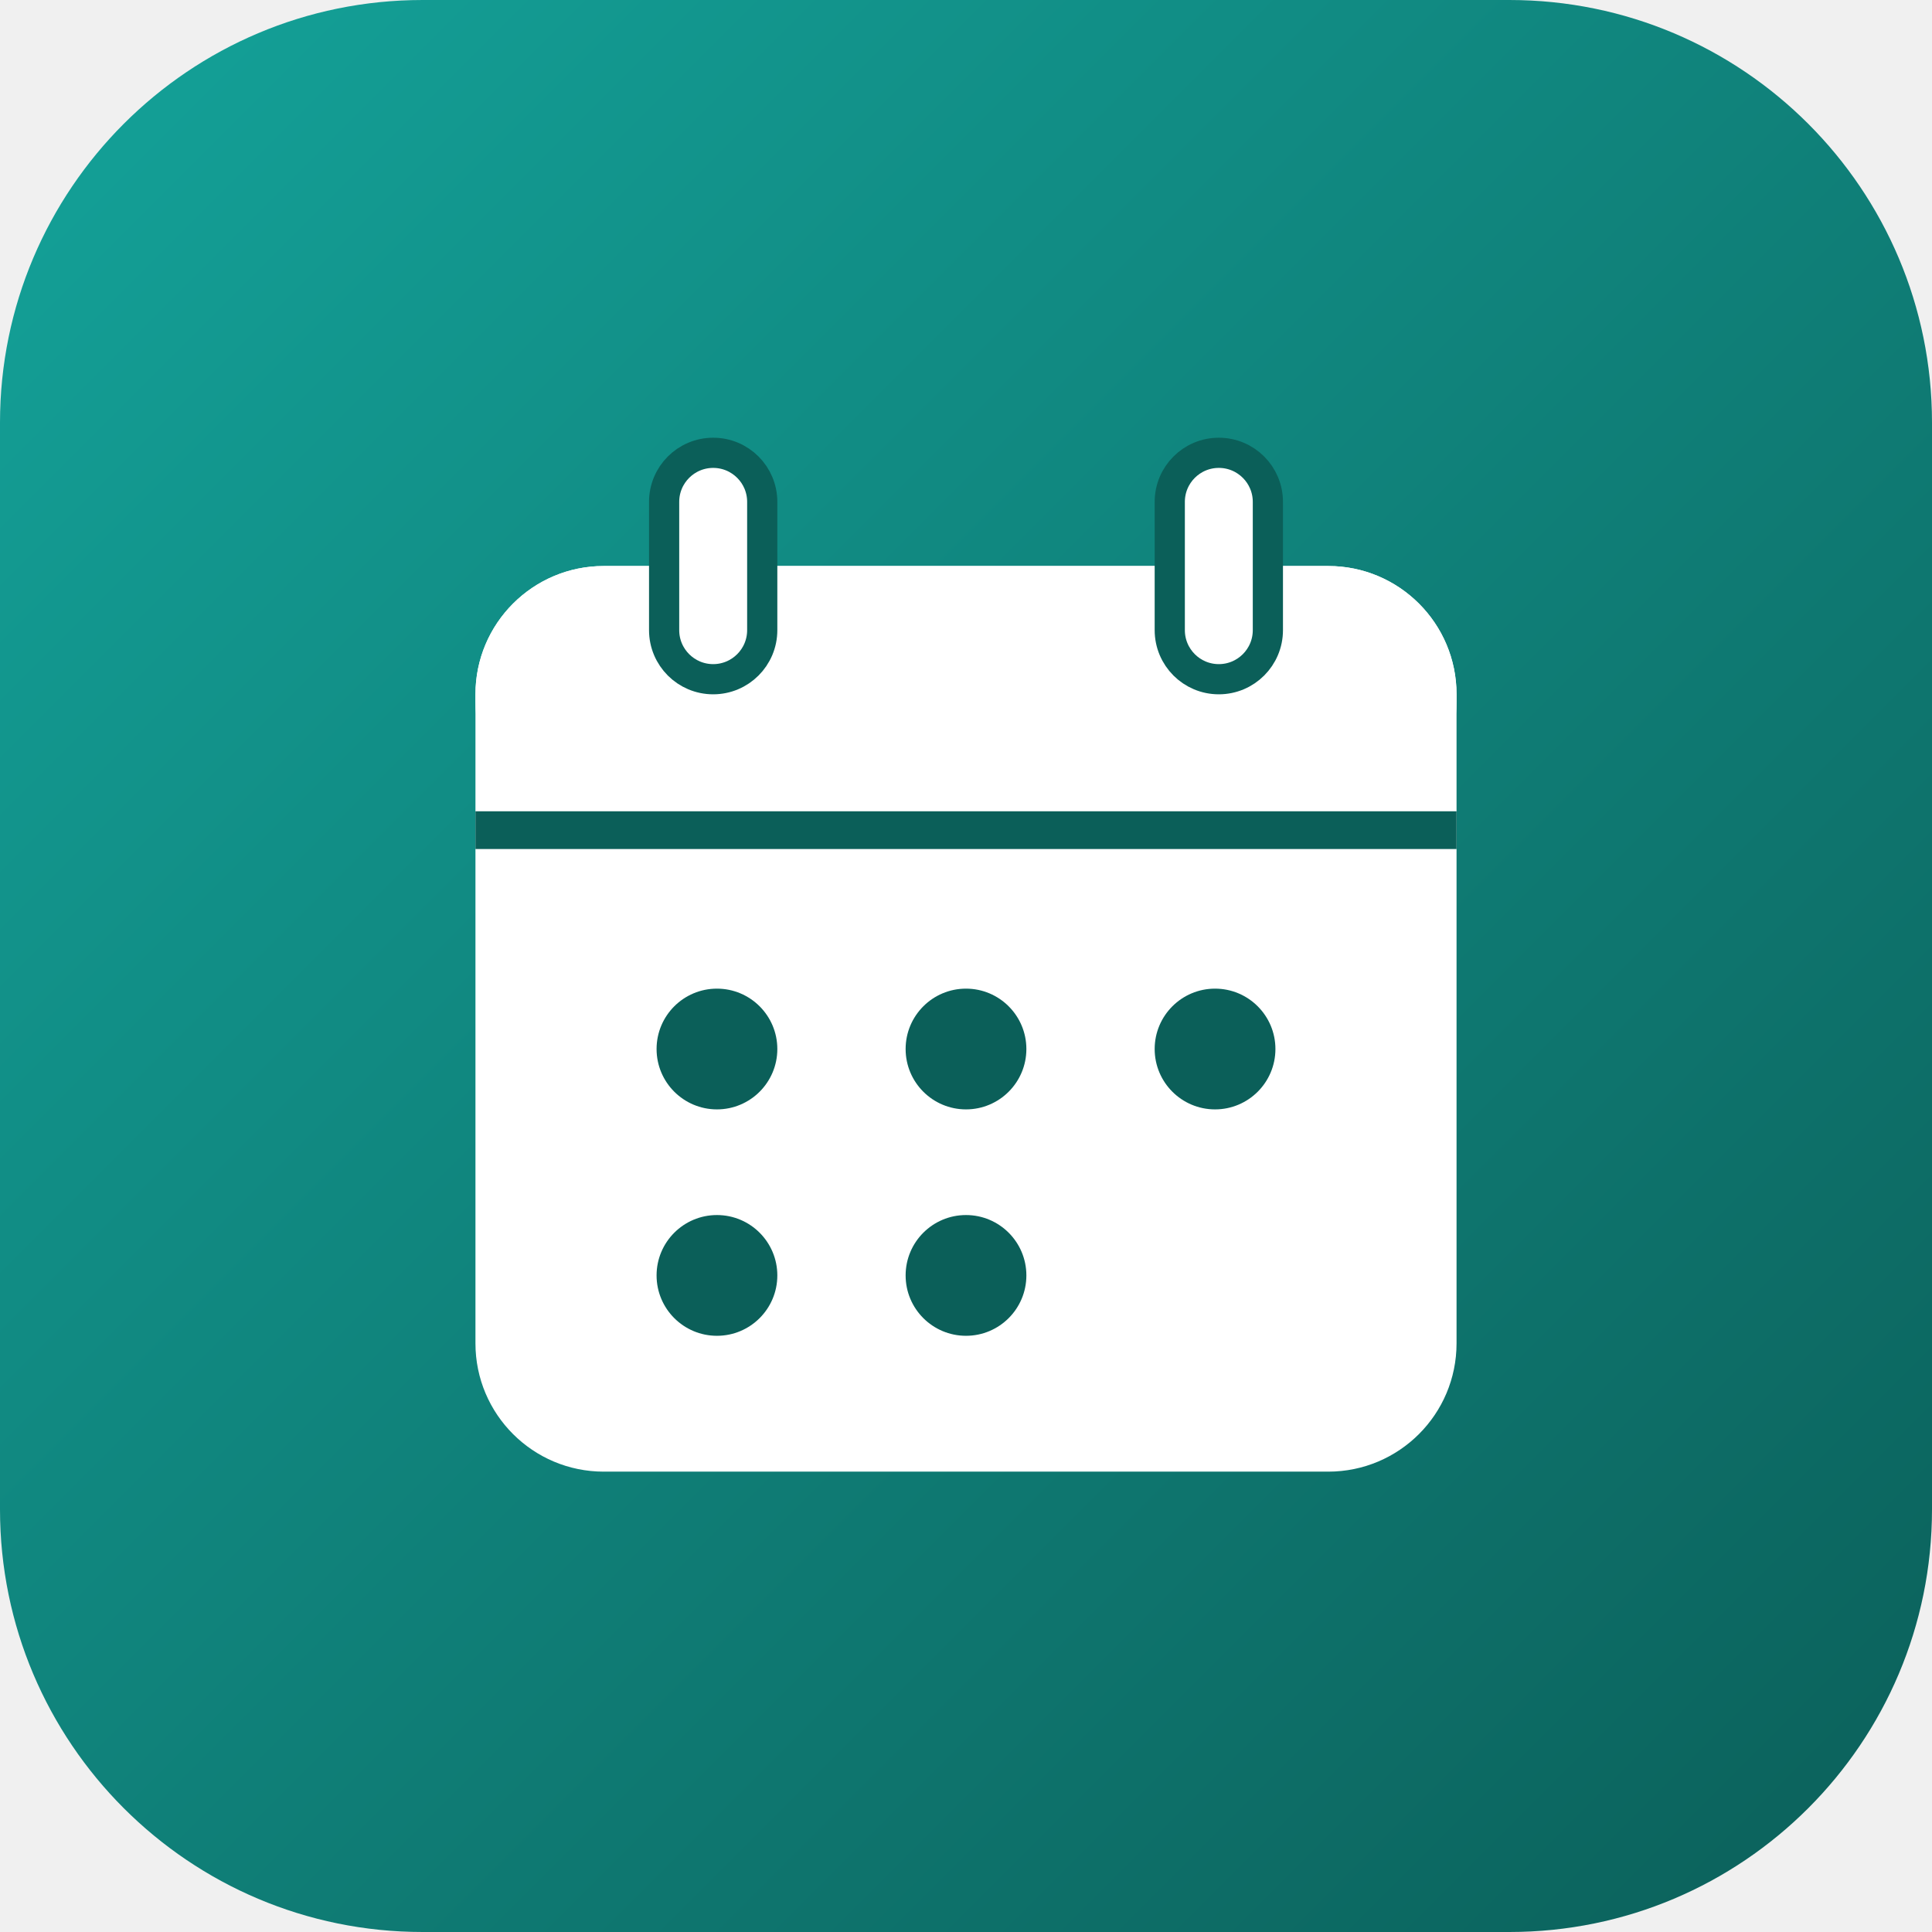
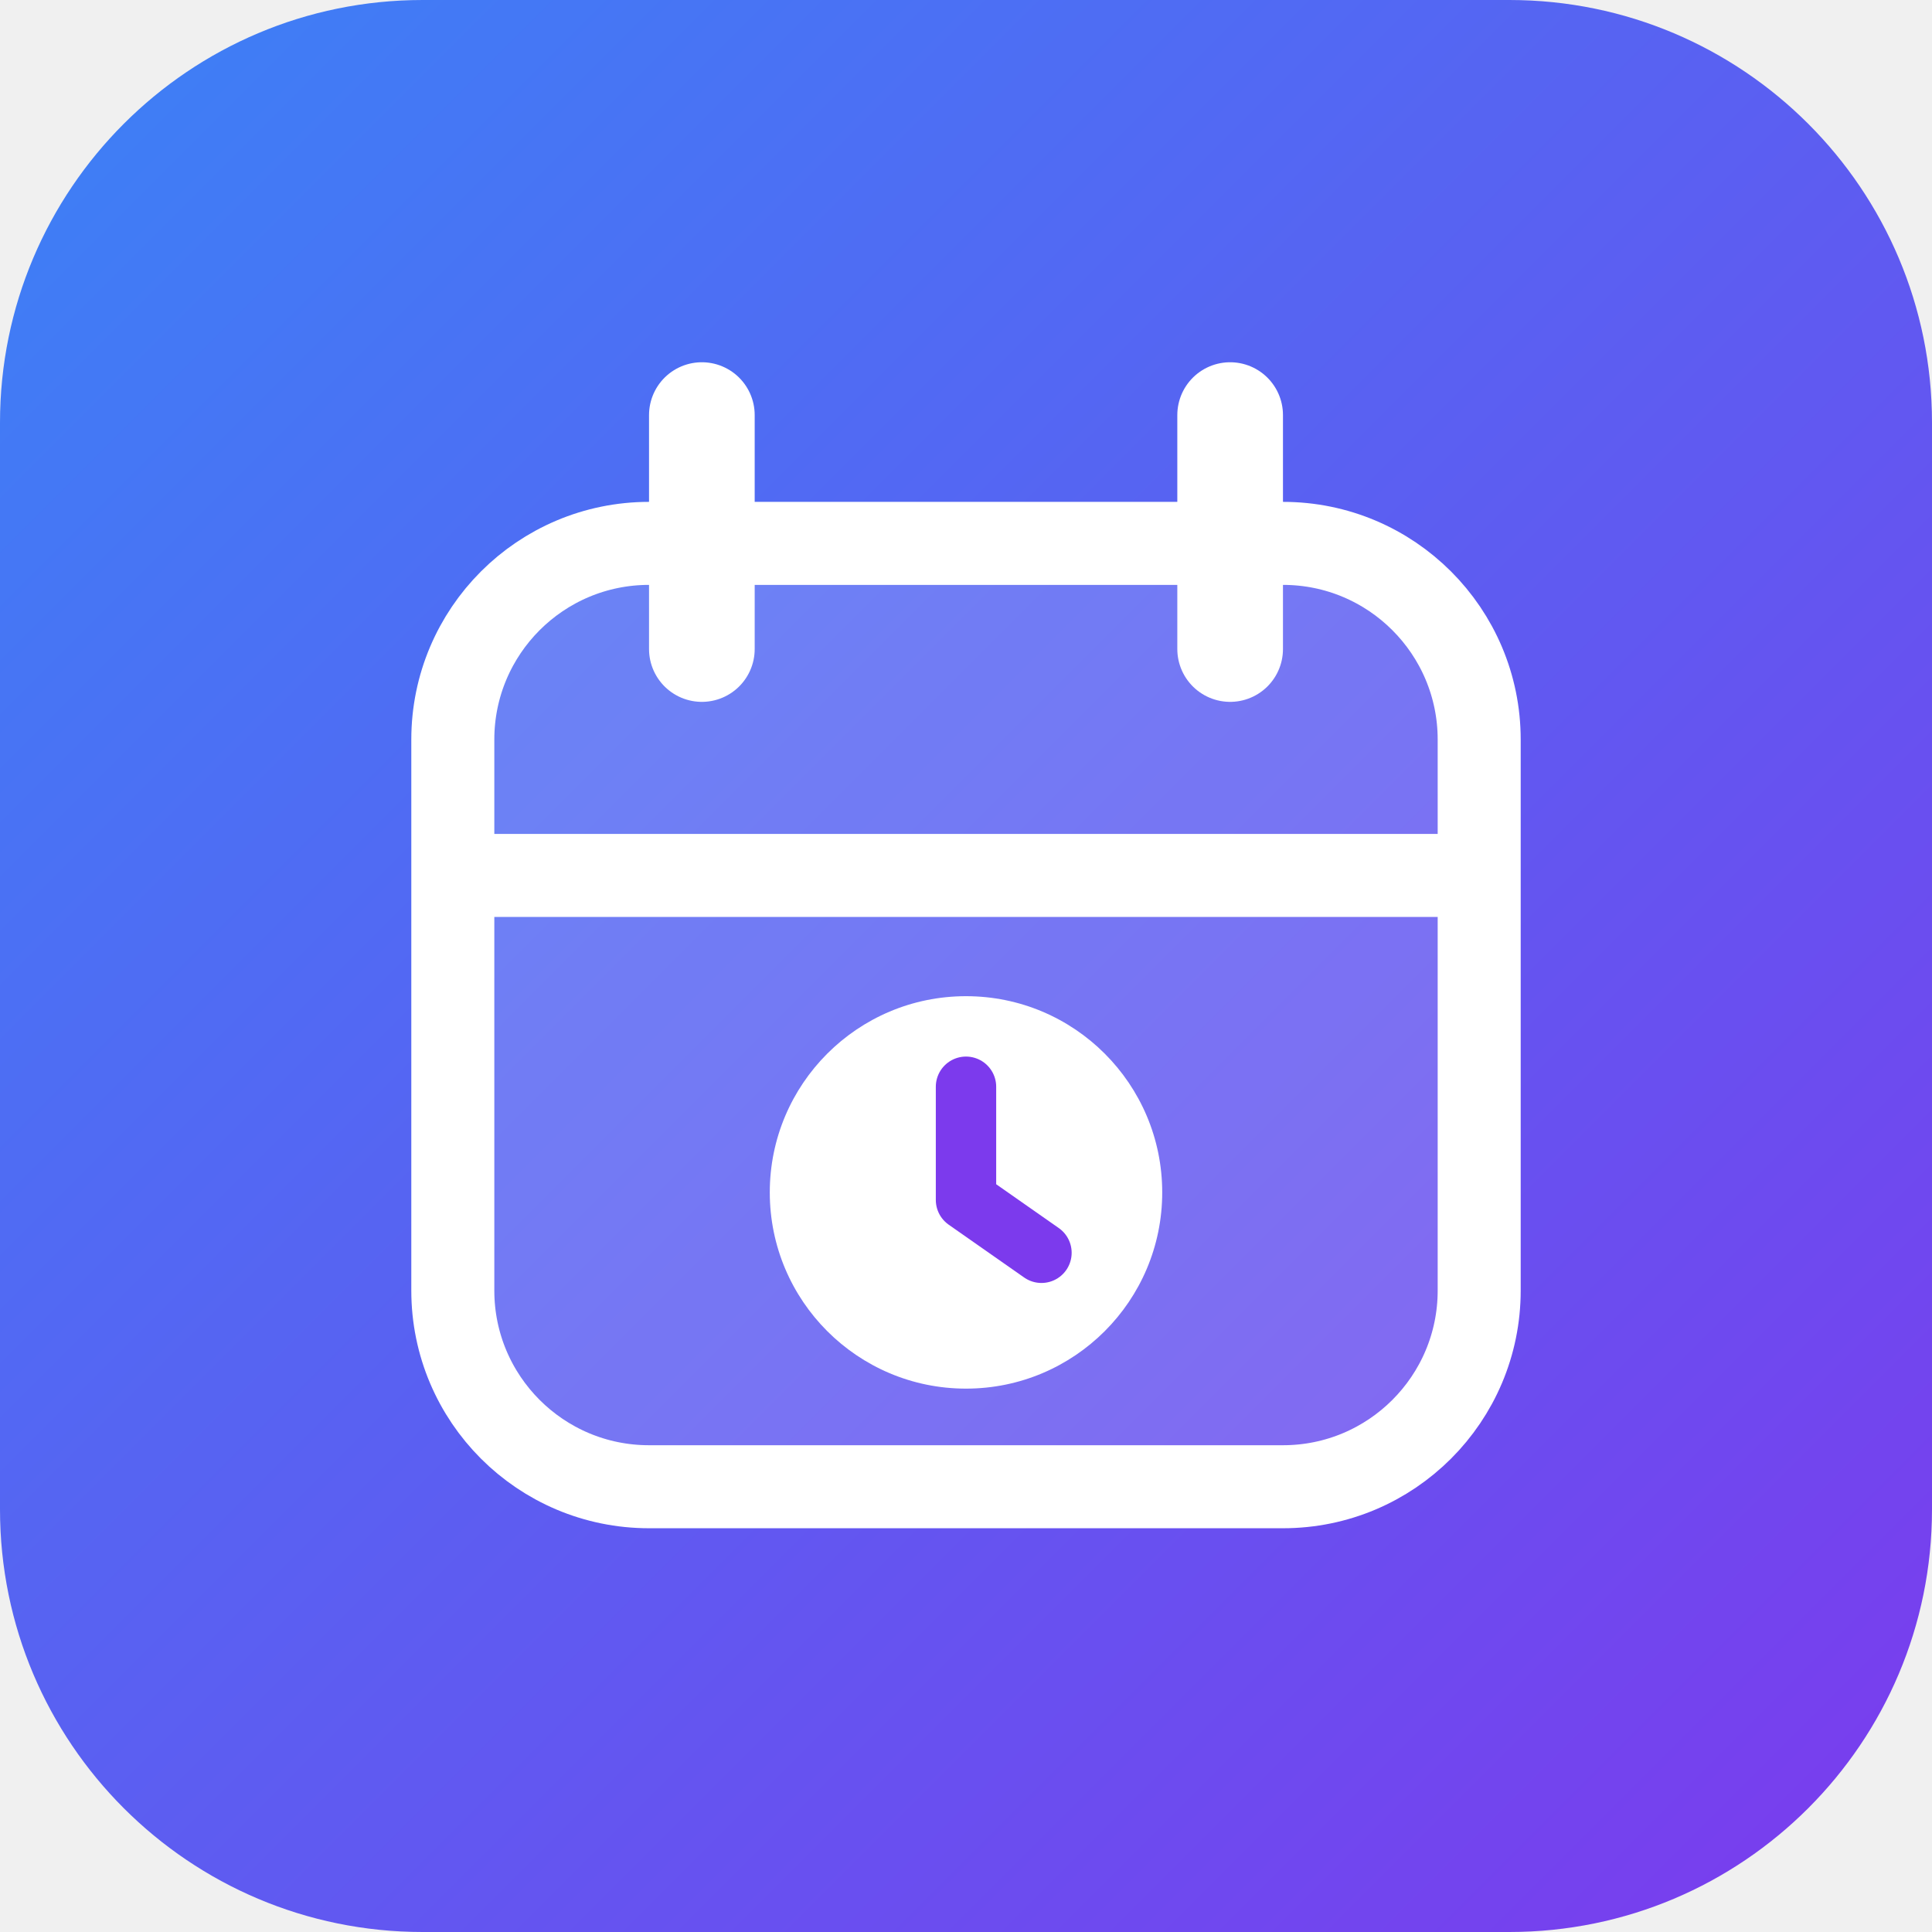
<svg xmlns="http://www.w3.org/2000/svg" viewBox="0 0 512 512" width="512" height="512">
  <defs>
    <linearGradient id="g" x1="0" y1="0" x2="1" y2="1">
-       <stop offset="0" stop-color="#14a39a" />
-       <stop offset="1" stop-color="#0b5f59" />
+       <stop offset="0" stop-color="#3b82f6" />
+       <stop offset="1" stop-color="#7c3aed" />
    </linearGradient>
  </defs>
  <rect width="512" height="512" rx="112" fill="url(#g)" />
  <g transform="translate(0 0) scale(1)">
-     <rect x="126" y="150" width="260" height="240" rx="34" fill="#ffffff" />
-     <rect x="126" y="150" width="260" height="70" rx="34" fill="#ffffff" />
-     <path d="M126 220h260" stroke="#0b5f59" stroke-width="10" />
-     <rect x="176" y="120" width="26" height="60" rx="13" fill="#ffffff" stroke="#0b5f59" stroke-width="8" />
-     <rect x="310" y="120" width="26" height="60" rx="13" fill="#ffffff" stroke="#0b5f59" stroke-width="8" />
-     <g fill="#0b5f59">
-       <circle cx="190" cy="278" r="16" />
-       <circle cx="256" cy="278" r="16" />
-       <circle cx="322" cy="278" r="16" />
-       <circle cx="190" cy="338" r="16" />
-       <circle cx="256" cy="338" r="16" />
-     </g>
+     <rect x="120" y="144" width="272" height="250" rx="52" fill="#ffffff" fill-opacity=".16" stroke="#ffffff" stroke-width="22" />
+     <path d="M120 232h272" stroke="#ffffff" stroke-width="22" />
+     <path d="M186 110v62M326 110v62" stroke="#ffffff" stroke-width="28" stroke-linecap="round" />
+     <circle cx="256" cy="316" r="52" fill="#ffffff" />
+     <path d="M256 288v30l20 14" fill="none" stroke="#7c3aed" stroke-width="16" stroke-linecap="round" stroke-linejoin="round" />
  </g>
</svg>
